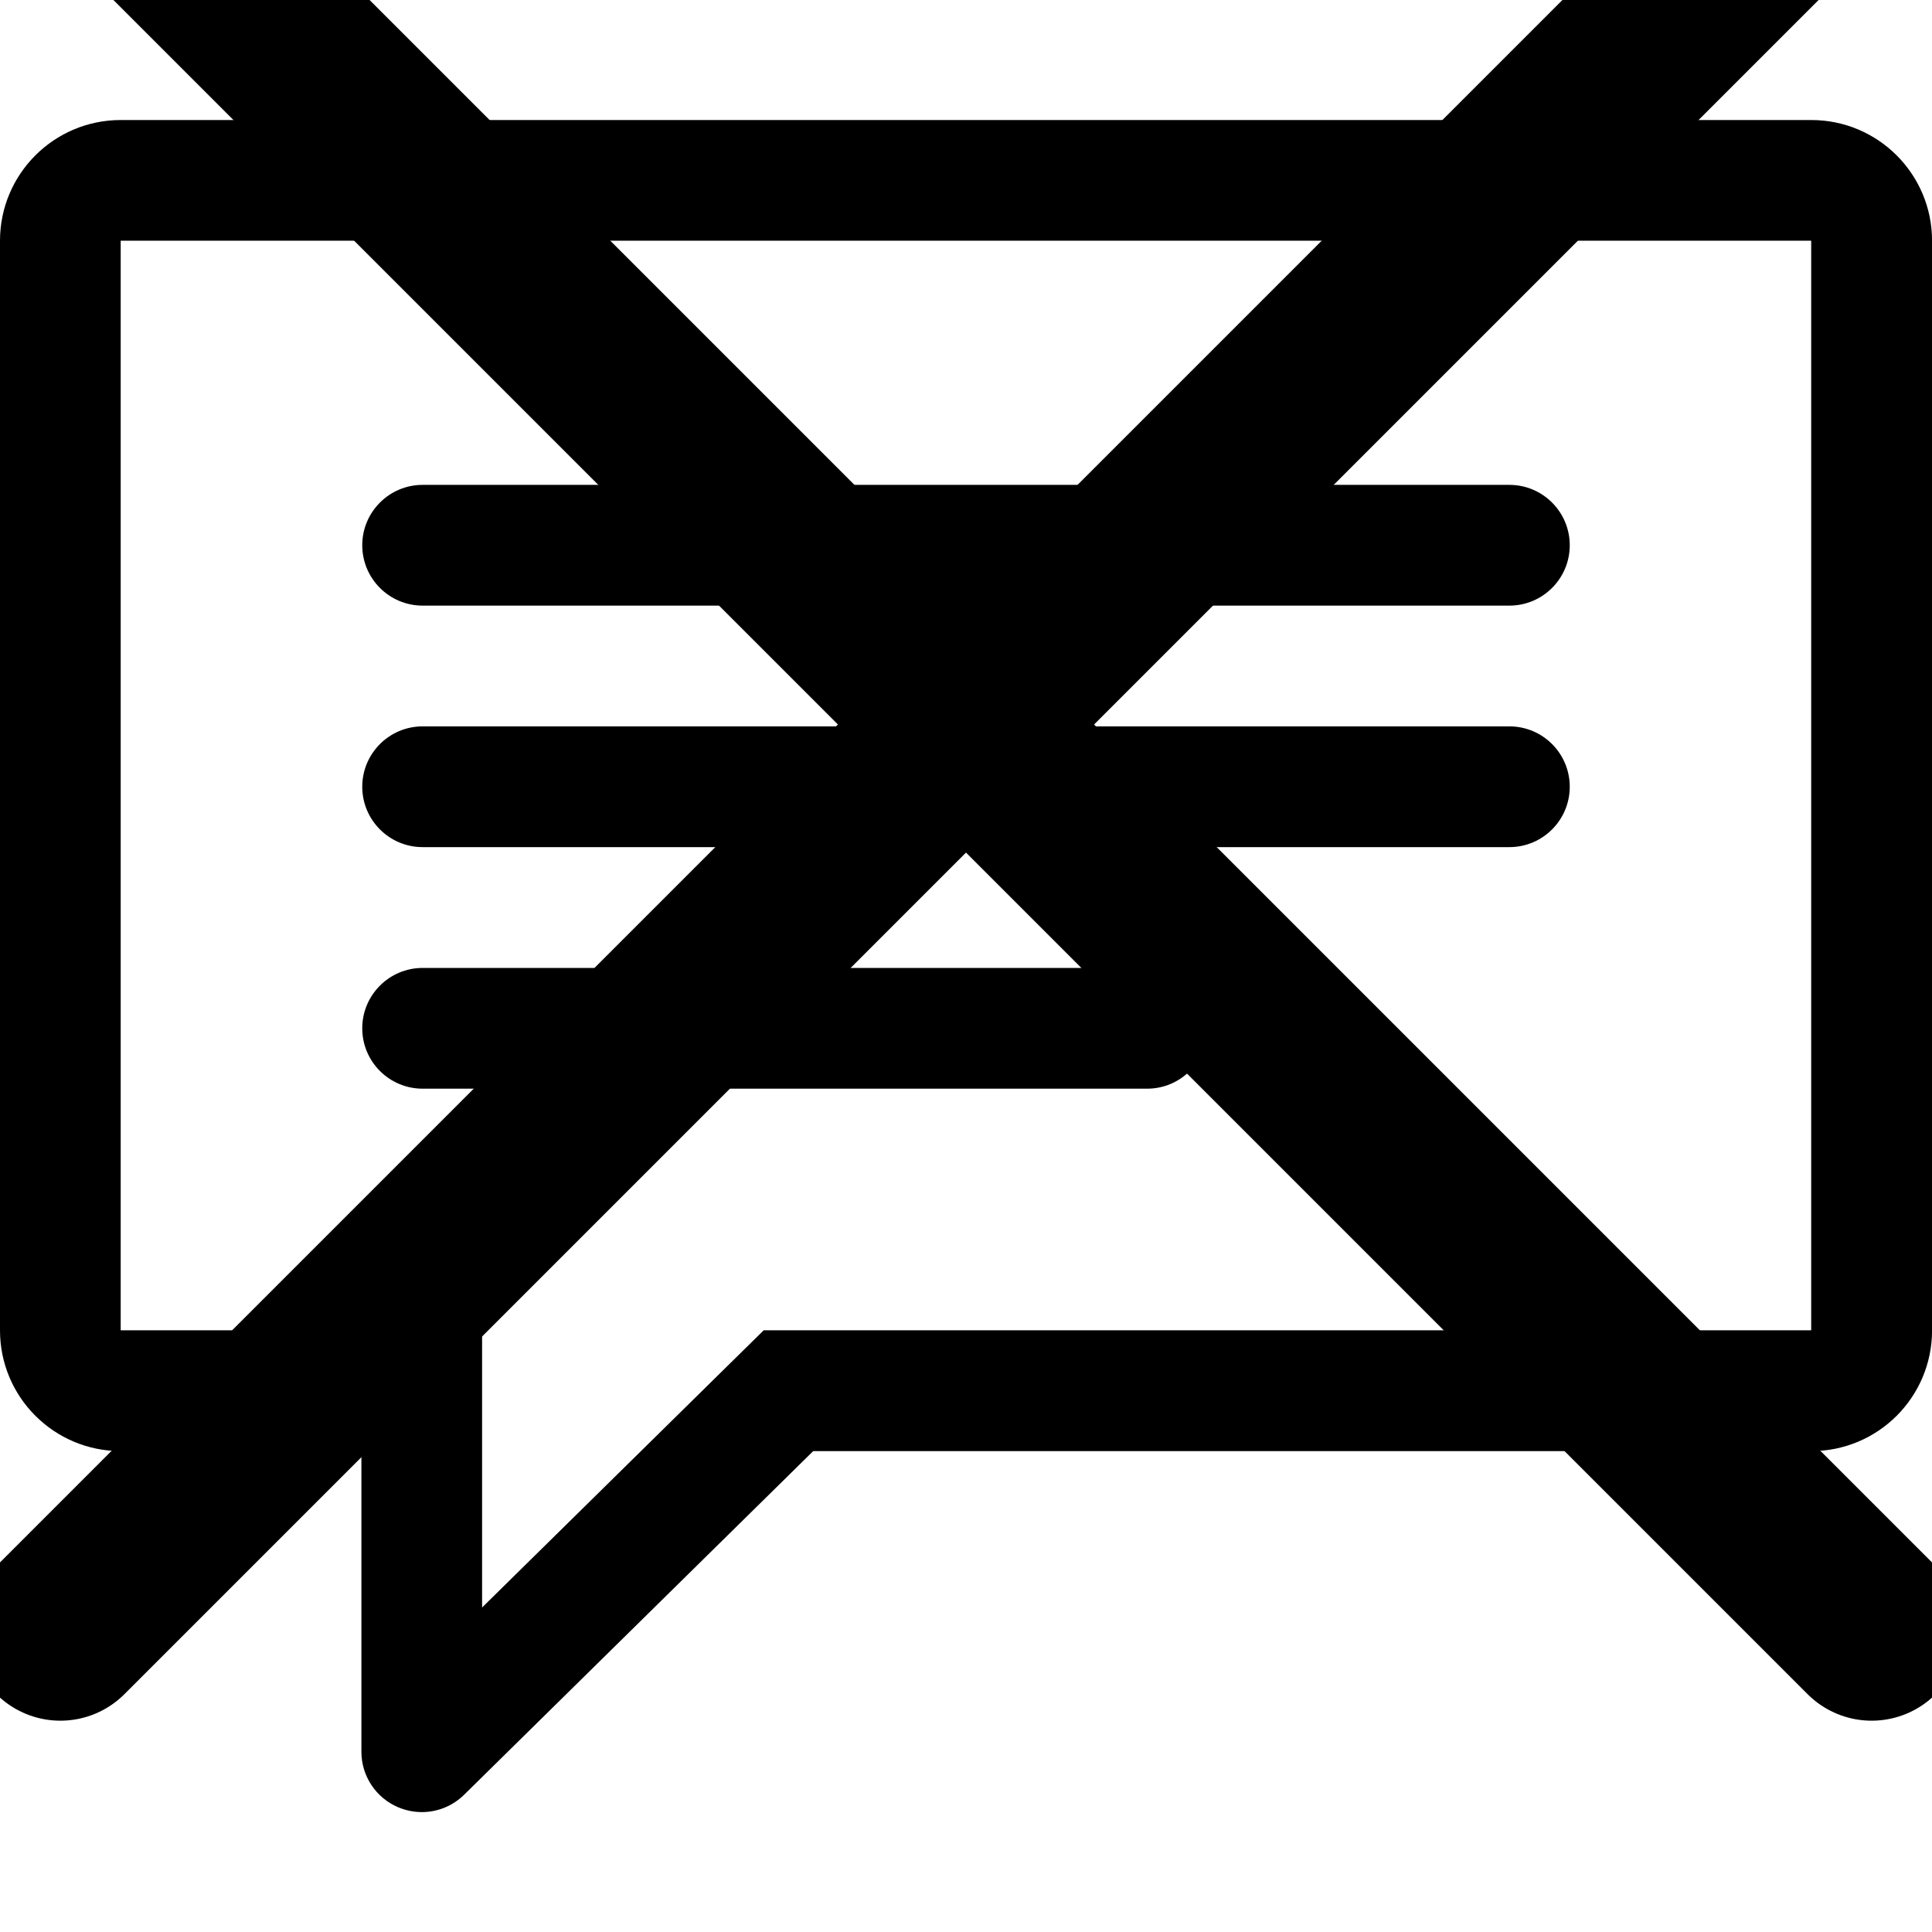
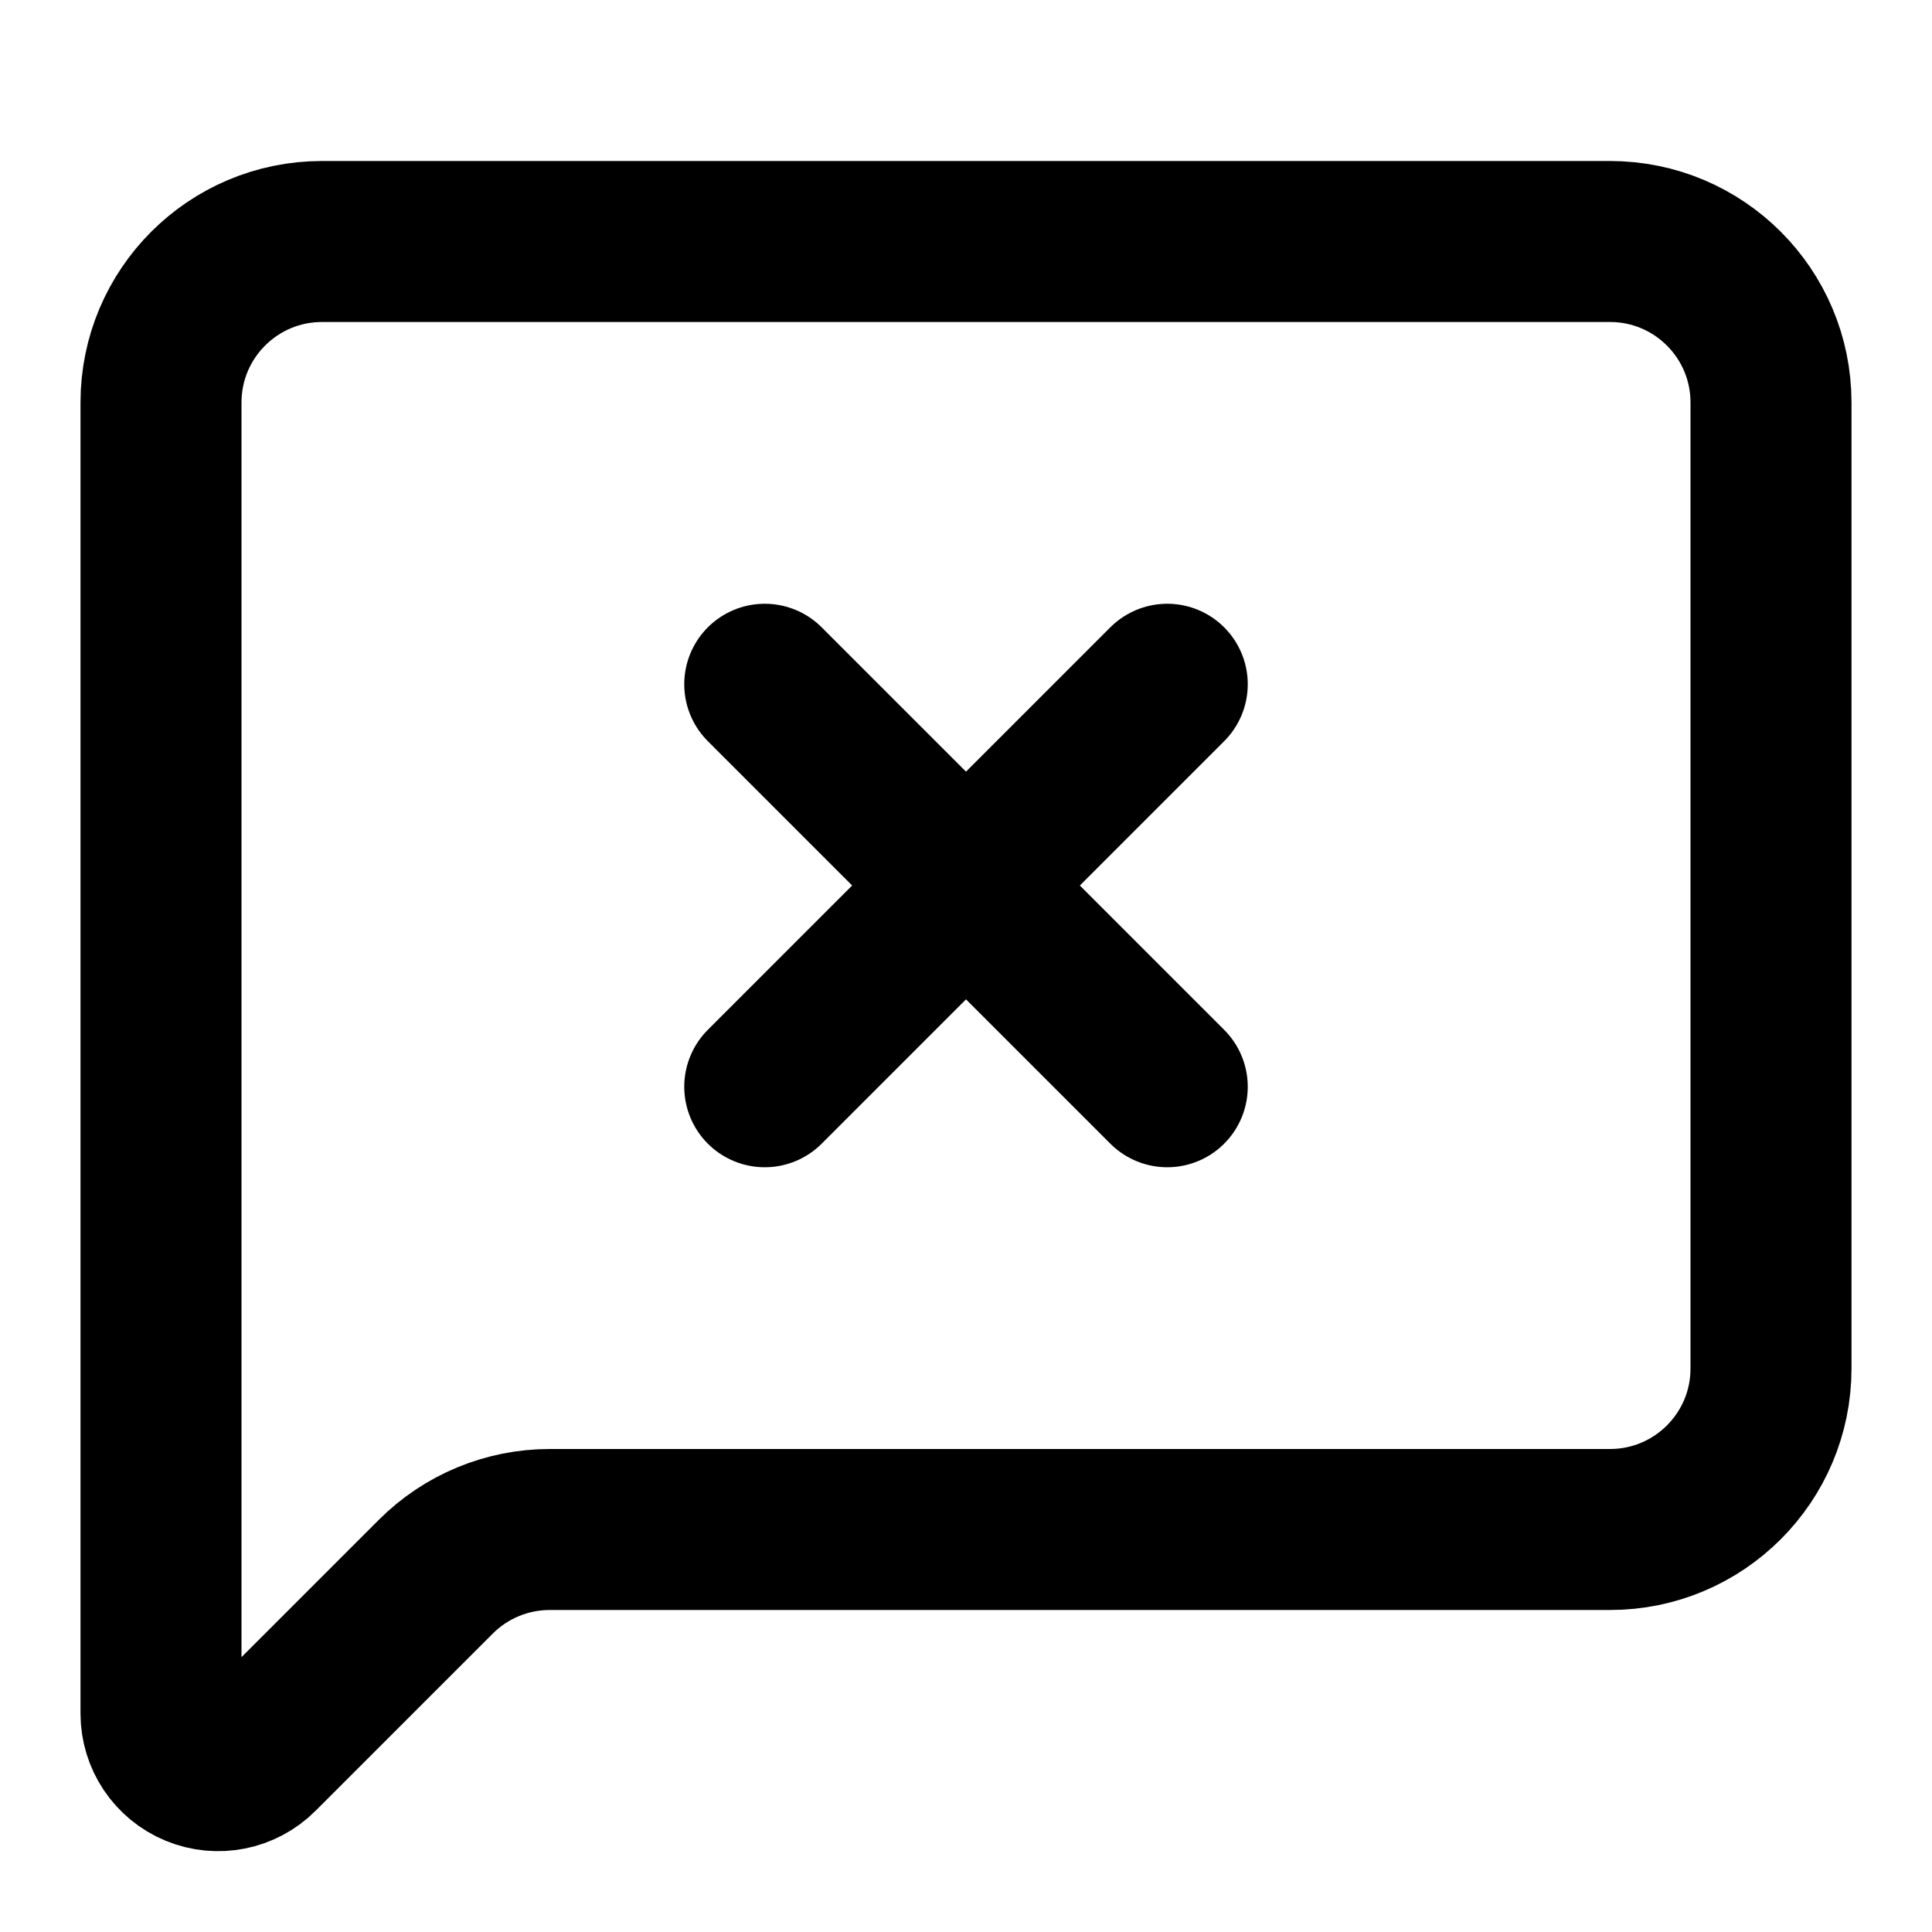
- <svg xmlns="http://www.w3.org/2000/svg" fill="#000000" viewBox="0 0 32 32" version="1.1" transform="rotate(0)">
-   <g id="SVGRepo_bgCarrier" stroke-width="0" />
-   <g id="SVGRepo_tracerCarrier" stroke-linecap="round" stroke-linejoin="round" />
-   <g id="SVGRepo_iconCarrier">
-     <path d="M30 1.988h-28c-1.105 0-2 0.895-2 2v18.047c0 1.105 0.895 2 2 2h3.986v4.979c0 0.404 0.242 0.767 0.614 0.922 0.125 0.052 0.257 0.078 0.386 0.078 0.258 0 0.51-0.099 0.701-0.287l5.782-5.692h16.532c1.105 0 2-0.895 2-2v-18.047c0-1.104-0.895-2-2-2zM30 22.034h-17.351l-4.664 4.591v-4.591h-5.986v-18.047h28v18.047zM7 14.031h18c0.552 0 1-0.448 1-1s-0.448-1-1-1h-18c-0.552 0-1 0.448-1 1s0.448 1 1 1zM7 10.031h18c0.552 0 1-0.448 1-1s-0.448-1-1-1h-18c-0.552 0-1 0.448-1 1s0.448 1 1 1zM7 18.032h12c0.552 0 1-0.448 1-1s-0.448-1-1-1h-12c-0.552 0-1 0.448-1 1s0.448 1 1 1z" />
-   </g>
-   <line x1="1" y1="27" x2="31" y2="-3" stroke="#000000" stroke-width="3" stroke-linecap="round" />
-   <line x1="1" y1="-3" x2="31" y2="27" stroke="#000000" stroke-width="3" stroke-linecap="round" />
+ <svg xmlns="http://www.w3.org/2000/svg" width="24" height="24" viewBox="0 0 24 24" fill="none" stroke="currentColor" stroke-width="2" stroke-linecap="round" stroke-linejoin="round" class="lucide lucide-message-square-x-icon lucide-message-square-x">
+   <path d="M22 17a2 2 0 0 1-2 2H6.828a2 2 0 0 0-1.414.586l-2.202 2.202A.71.71 0 0 1 2 21.286V5a2 2 0 0 1 2-2h16a2 2 0 0 1 2 2z" />
+   <path d="m14.5 8.5-5 5" />
+   <path d="m9.5 8.5 5 5" />
</svg>
